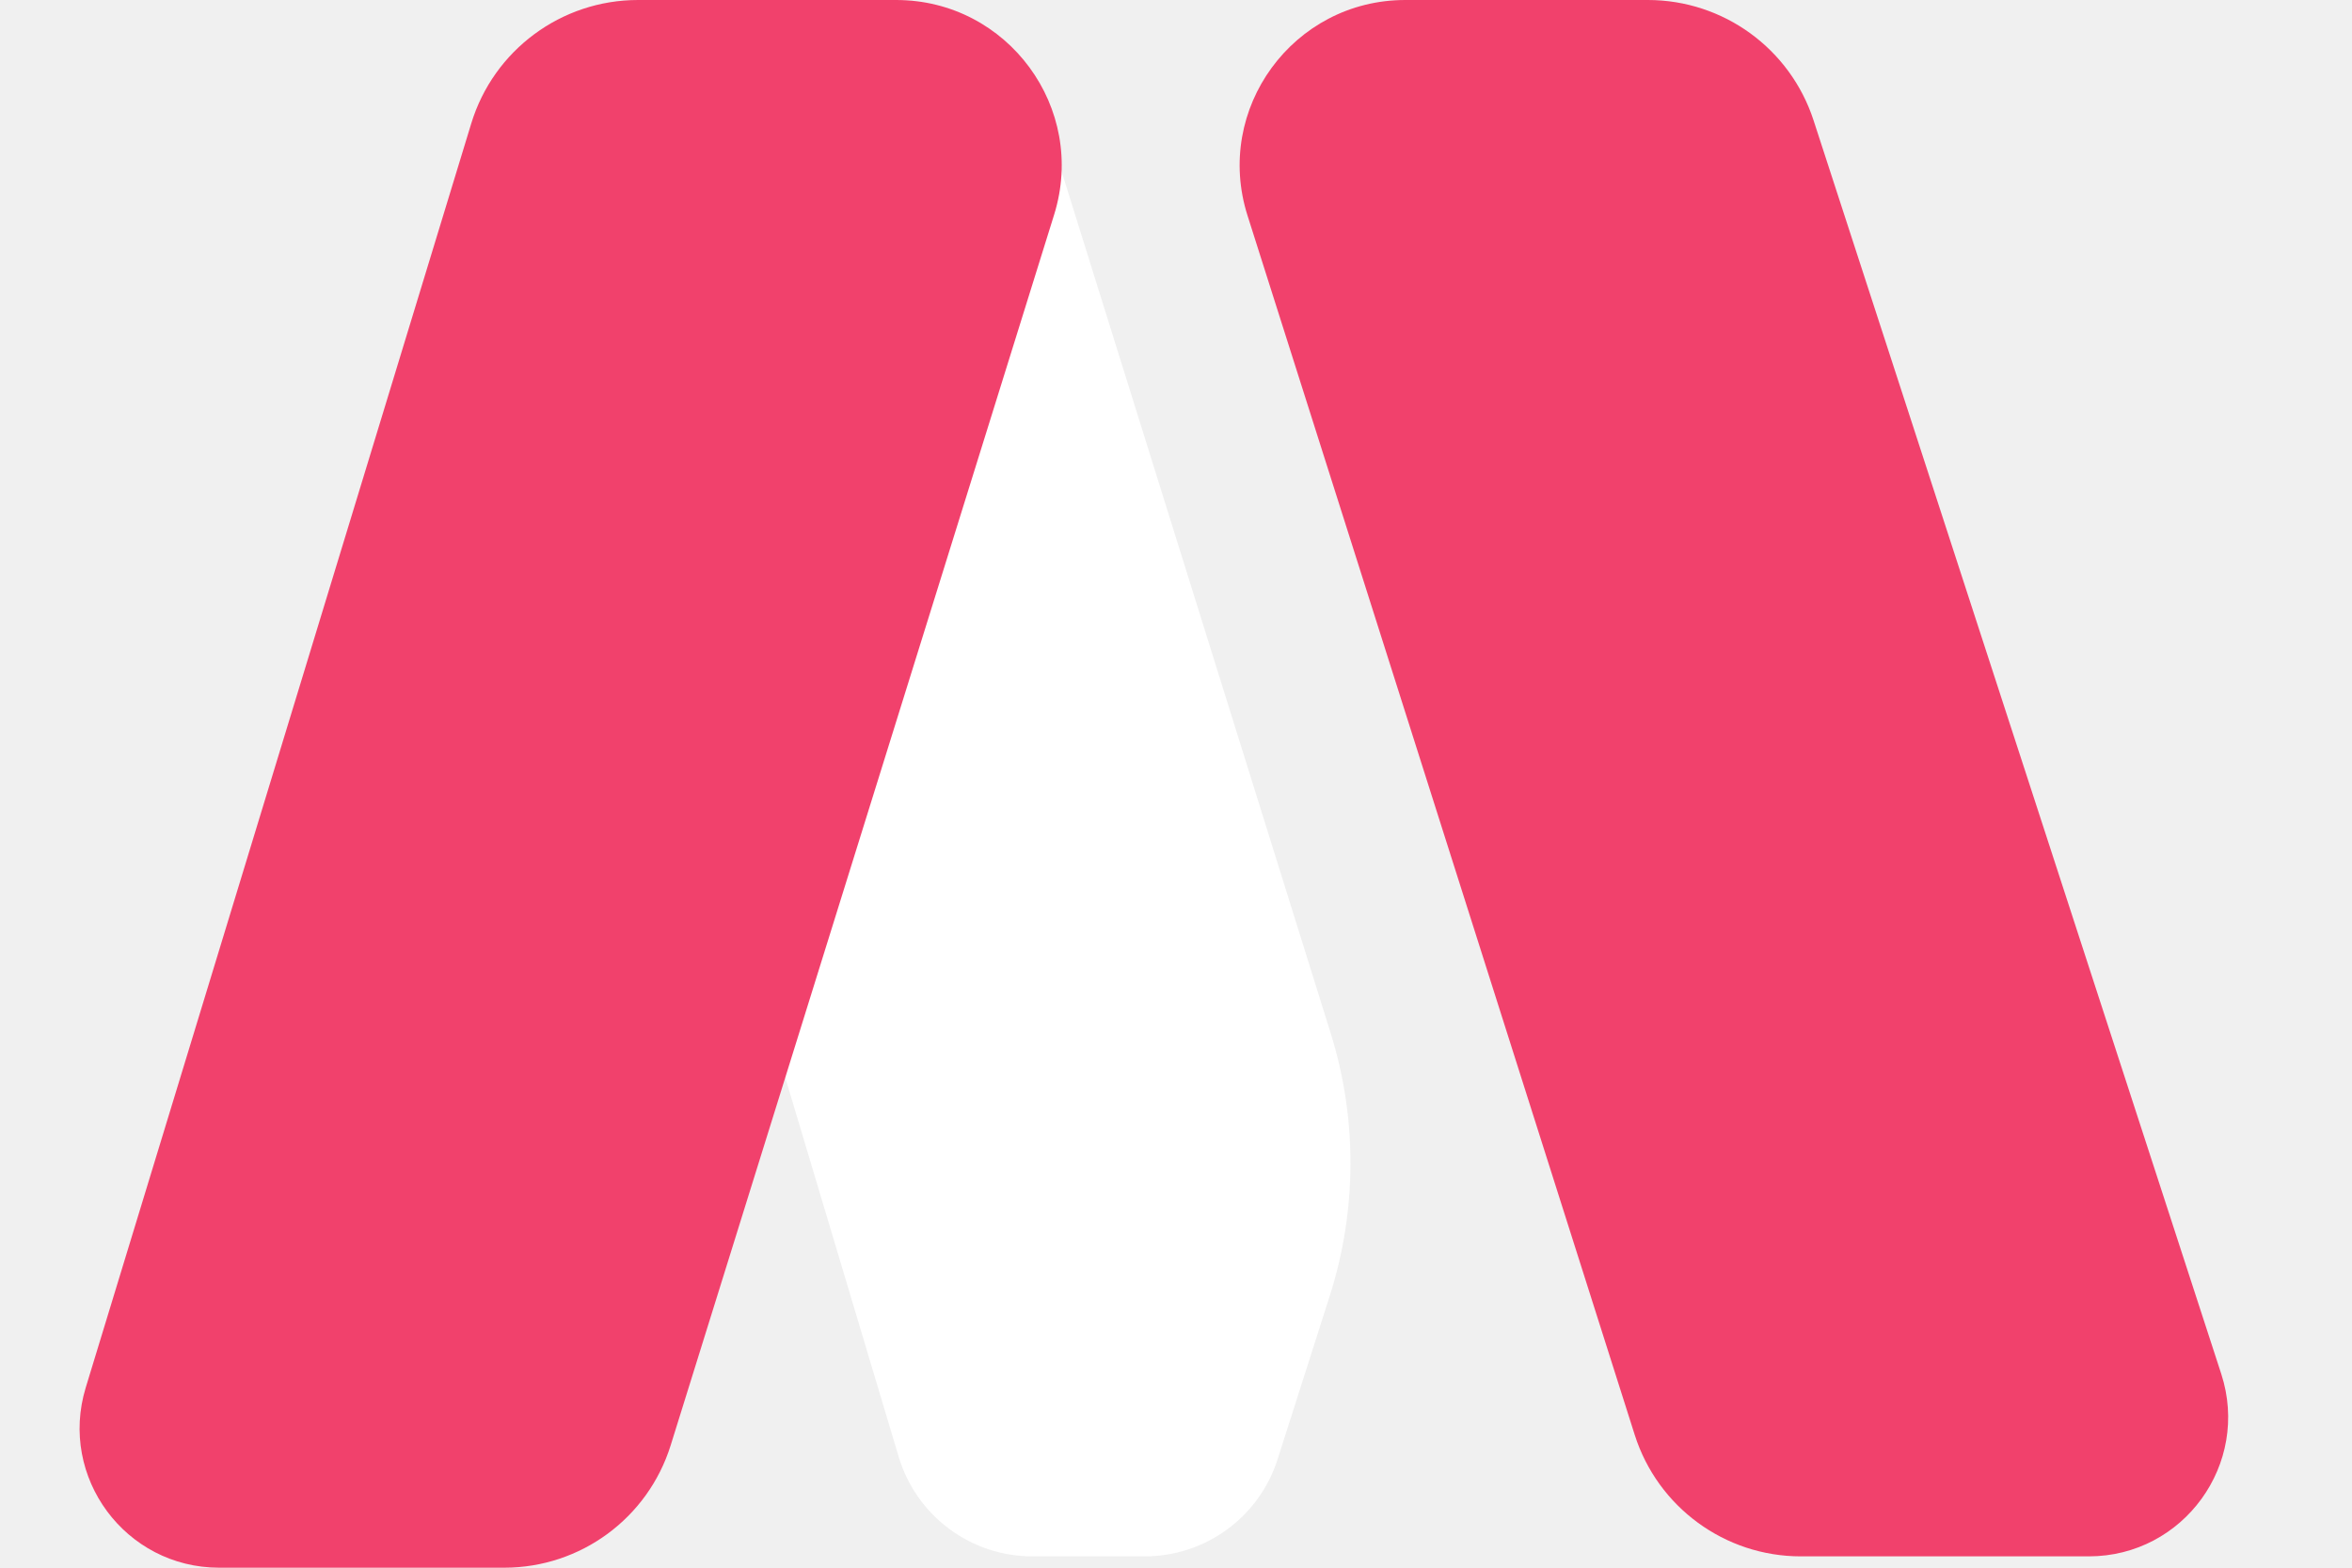
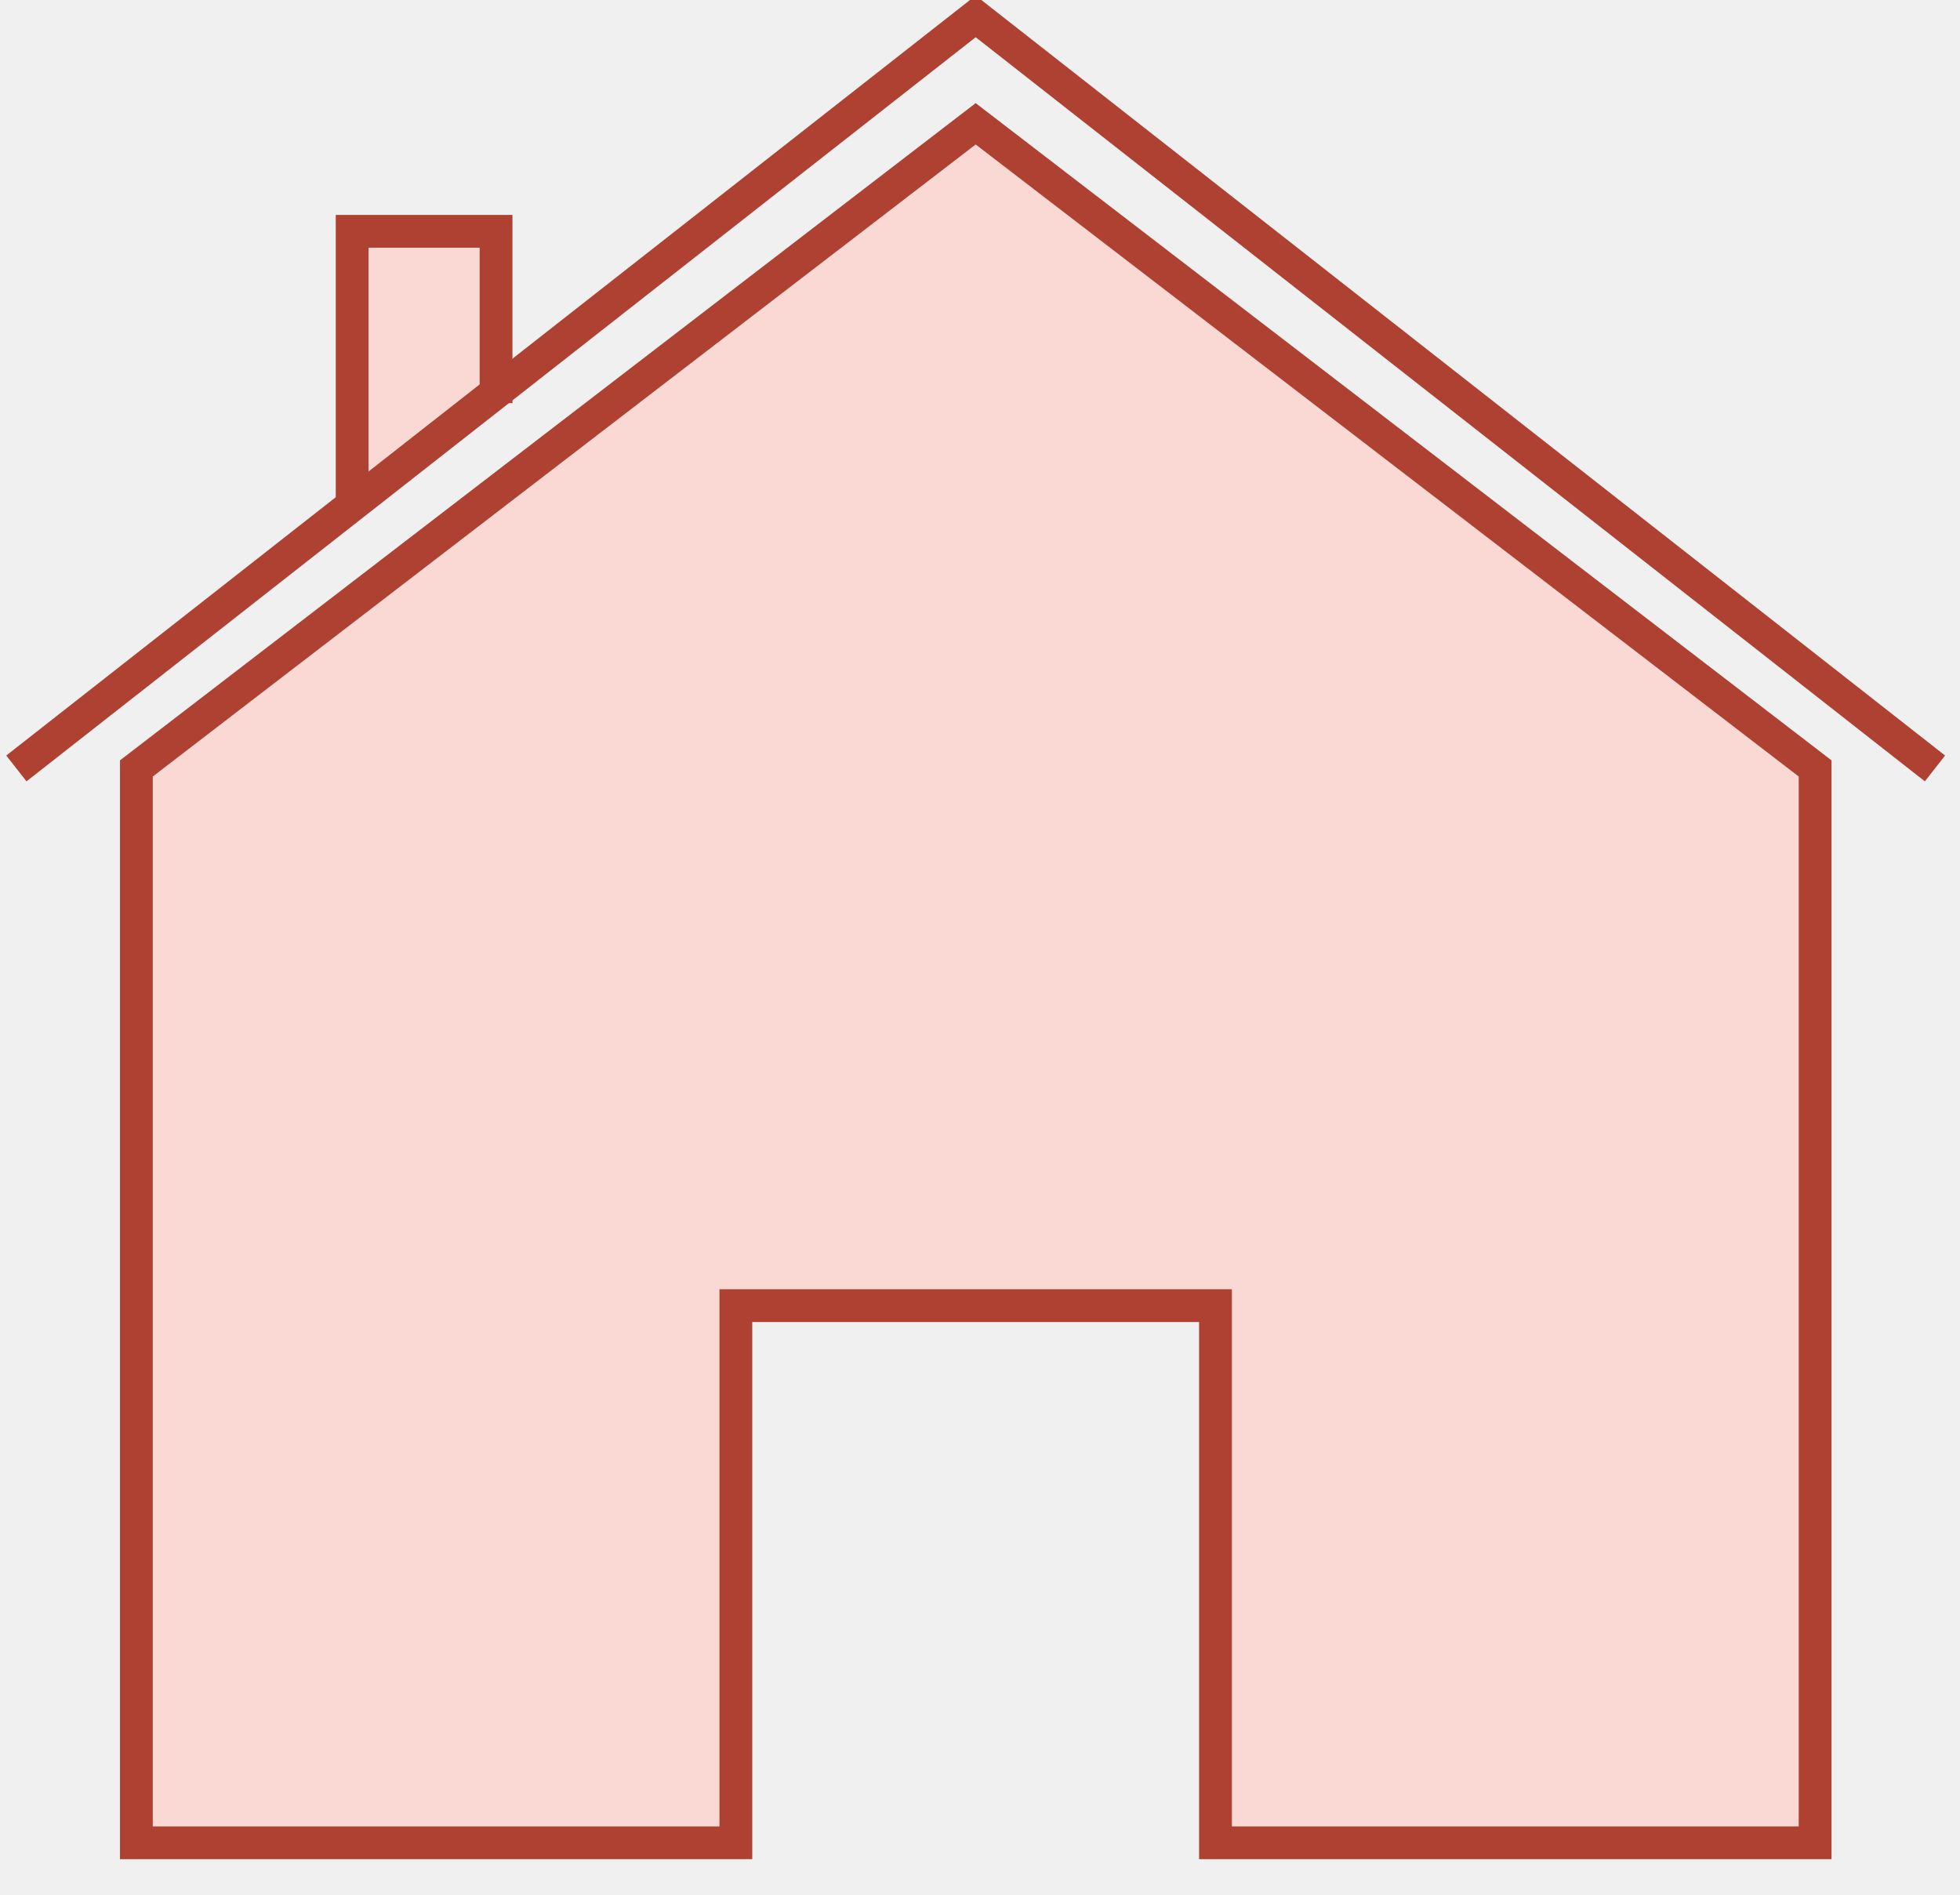
- <svg xmlns="http://www.w3.org/2000/svg" width="27" height="18" viewBox="0 0 27 18" fill="none">
-   <path d="M20.819 1.382L25.499 15.775C25.835 16.809 25.065 17.87 23.978 17.87H20.672C19.801 17.87 19.03 17.305 18.766 16.475L14.321 2.475C13.932 1.25 14.846 0 16.132 0H18.917C19.783 0 20.551 0.558 20.819 1.382Z" fill="#F1416C" />
-   <path d="M15.276 11.864L11.964 1.255C11.73 0.508 11.039 0 10.257 0C9.495 0 8.867 0.597 8.829 1.357L8.446 8.861C8.4 9.773 8.51 10.686 8.772 11.561L10.317 16.728C10.52 17.405 11.143 17.87 11.85 17.87H13.142C13.838 17.87 14.455 17.419 14.666 16.756L15.267 14.873C15.578 13.894 15.582 12.844 15.276 11.864Z" fill="white" />
-   <path d="M7.324 0H10.287C11.569 0 12.482 1.242 12.101 2.465L7.699 16.595C7.438 17.431 6.665 18 5.789 18H2.515C1.44 18 0.671 16.961 0.984 15.933L5.41 1.417C5.667 0.575 6.444 0 7.324 0Z" fill="#F1416C" />
+ <svg xmlns="http://www.w3.org/2000/svg" width="179.04pt" height="173.04pt" viewBox="0 0 179.04 173.04" version="1.1" id="svg22">
+   <defs id="defs8">
+     <clipPath id="clip-0">
+       <path clip-rule="nonzero" d="M 0 0 L 179 0 L 179 170.762 L 0 170.762 Z M 0 0 " id="path2" />
+     </clipPath>
+     <clipPath id="clip-1">
+       <path clip-rule="nonzero" d="M 0 0 L 179 0 L 179 113 L 0 113 Z M 0 0 " id="path5" />
+     </clipPath>
+   </defs>
+   <path fill-rule="nonzero" fill="rgb(98.039%, 85.1%, 83.53%)" fill-opacity="1" d="M 12.457 168.328 L 12.457 70.191 L 89.125 11.309 L 165.805 70.191 L 165.805 168.328 L 111.031 168.328 L 111.031 119.262 L 67.219 119.262 L 67.219 168.328 Z M 12.457 168.328 " id="path10" />
+   <g clip-path="url(#clip-0)" id="g14">
+     <path fill="none" stroke-width="4" stroke-linecap="butt" stroke-linejoin="miter" stroke="#ae4132" stroke-opacity="1" stroke-miterlimit="10" d="M 16.633,224.751 V 93.719 L 118.999,15.099 221.382,93.719 V 224.751 H 148.248 V 159.238 H 89.75 v 65.513 z m 0,0" transform="scale(0.748954)" id="path12" />
+   </g>
+   <path fill-rule="nonzero" fill="rgb(98.039%, 85.1%, 83.53%)" fill-opacity="1" stroke-width="4" stroke-linecap="butt" stroke-linejoin="miter" stroke="rgb(68.239%, 25.49%, 19.609%)" stroke-opacity="1" stroke-miterlimit="10" d="M 42.951 62.269 L 42.951 28.211 L 60.501 28.211 L 60.501 49.168 " transform="matrix(0.748954, 0, 0, 0.748954, 0, 0)" id="path16" />
+   <g clip-path="url(#clip-1)" id="g20">
+     <path fill="none" stroke-width="4" stroke-linecap="butt" stroke-linejoin="miter" stroke="#ae4132" stroke-opacity="1" stroke-miterlimit="10" d="M 1.998,93.719 118.999,1.998 236.001,93.719" transform="scale(0.748954)" id="path18" />
+   </g>
</svg>
